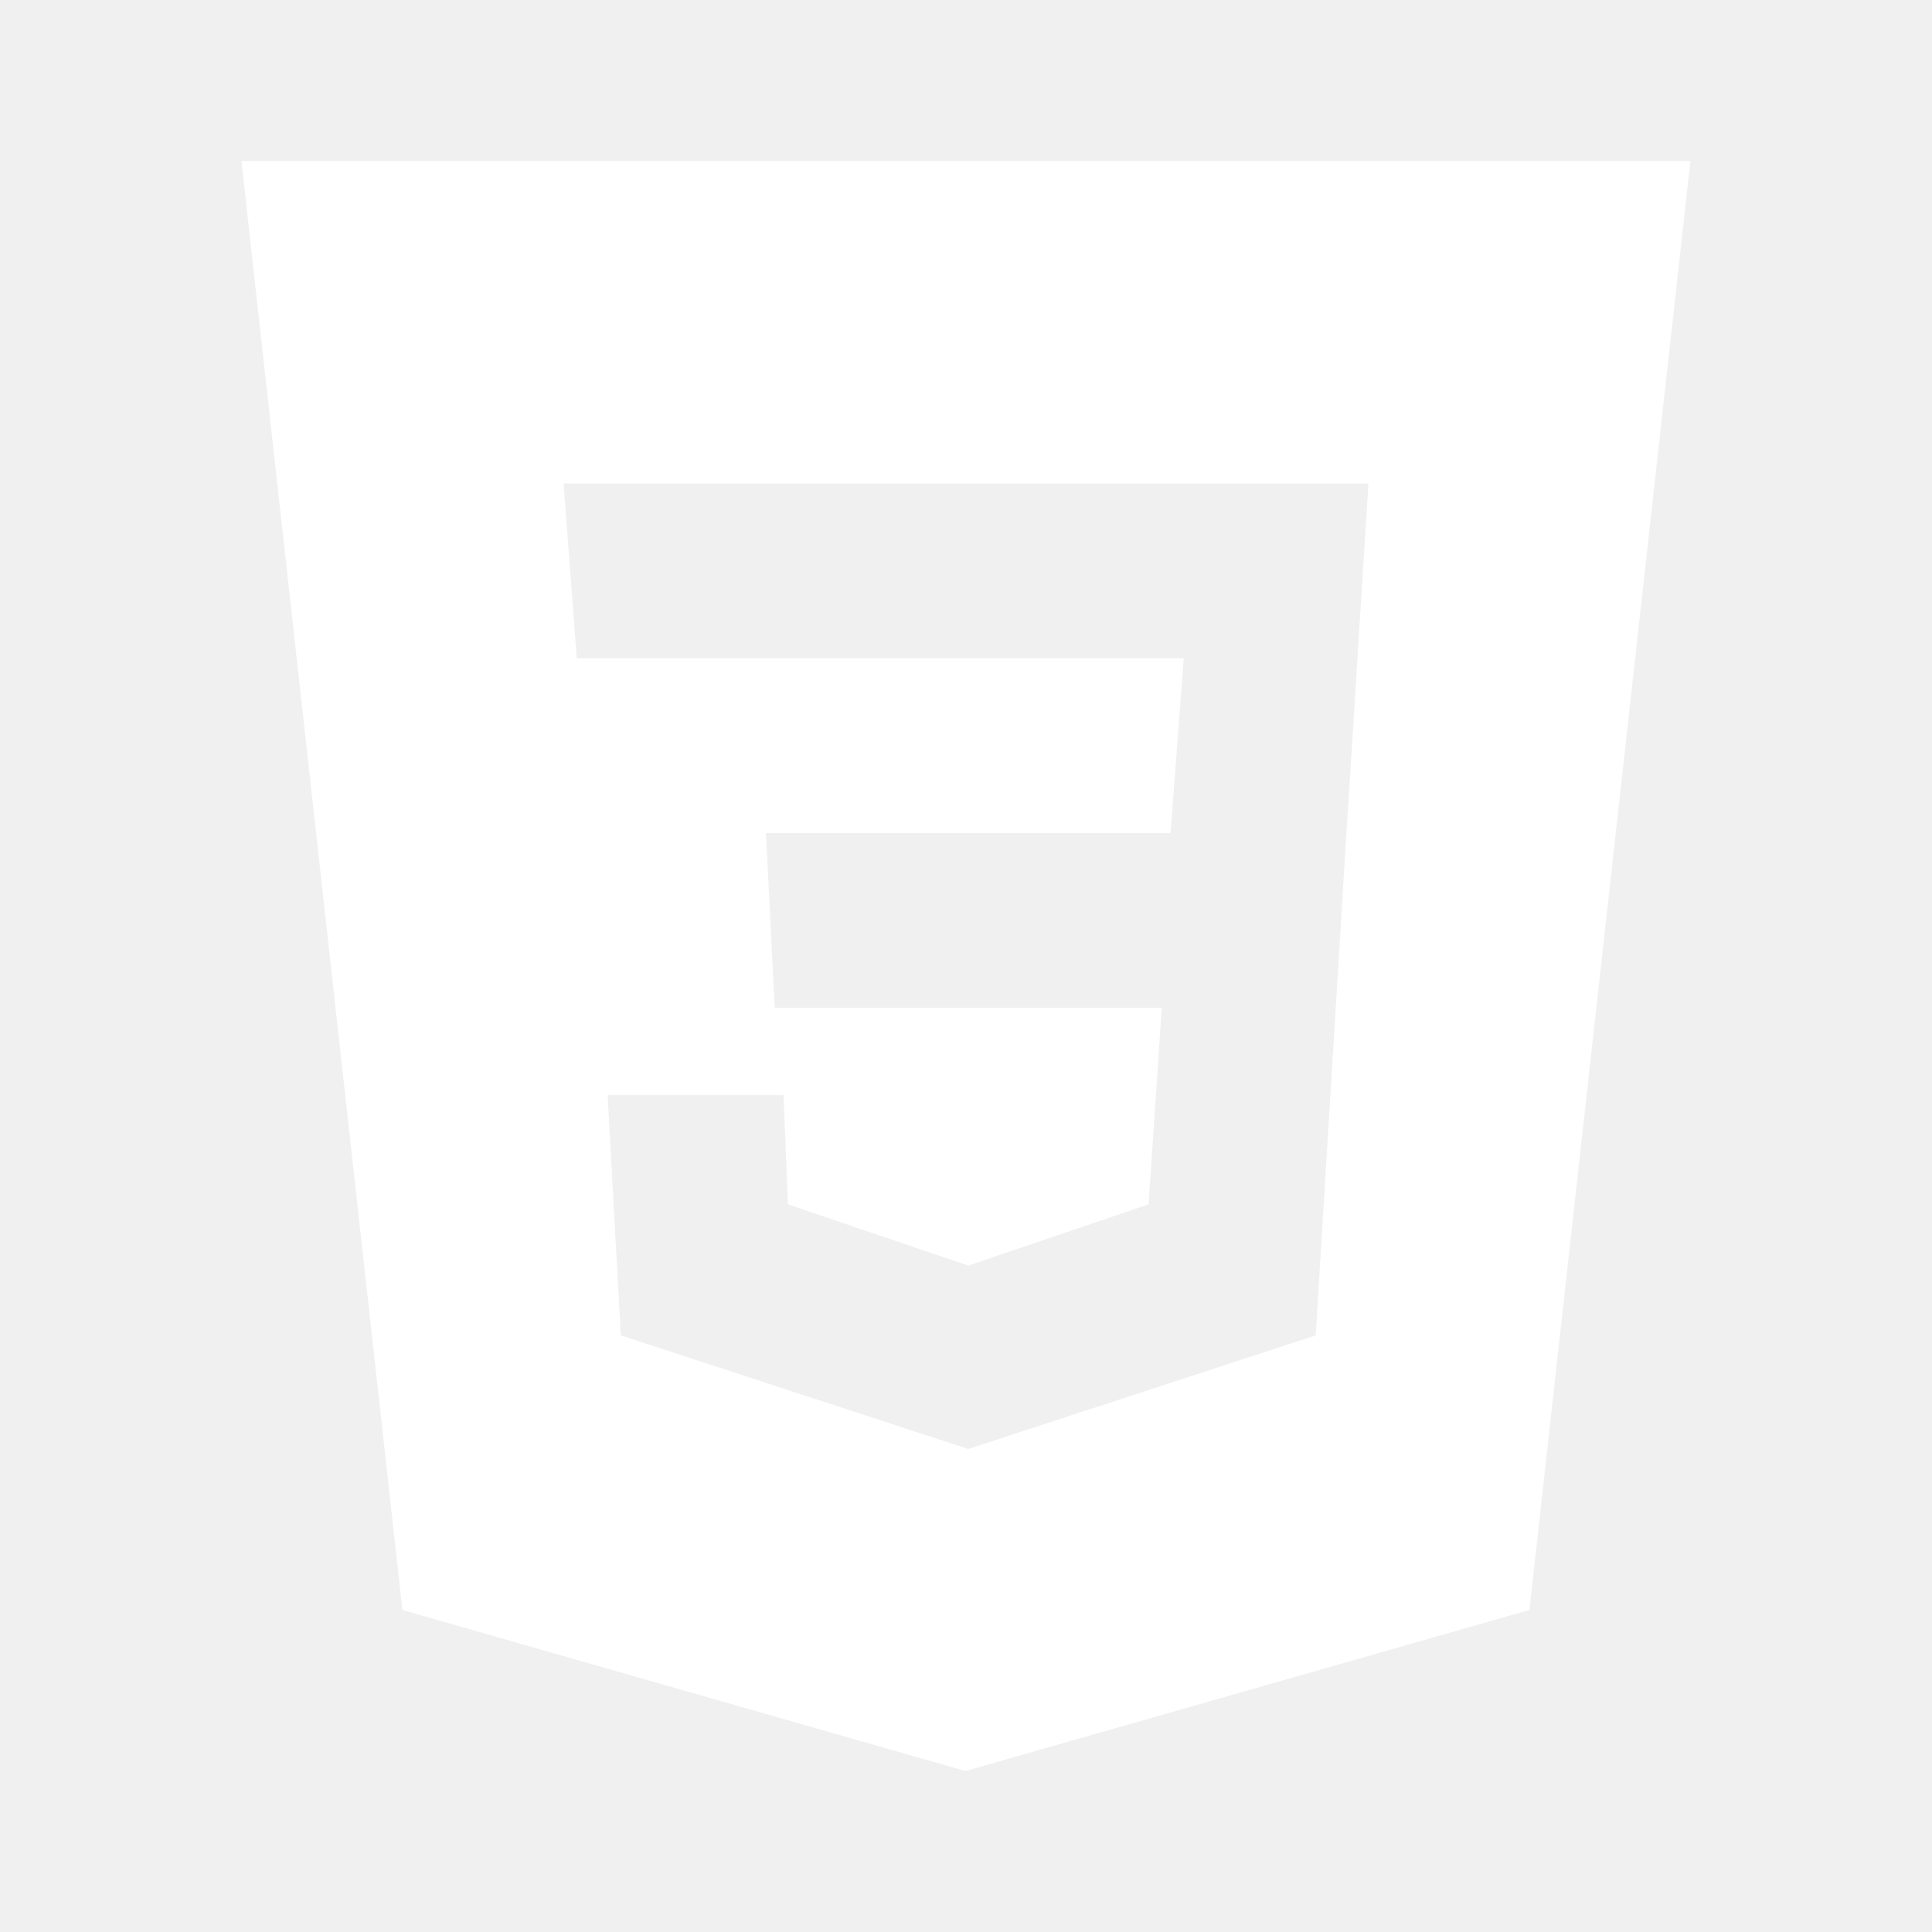
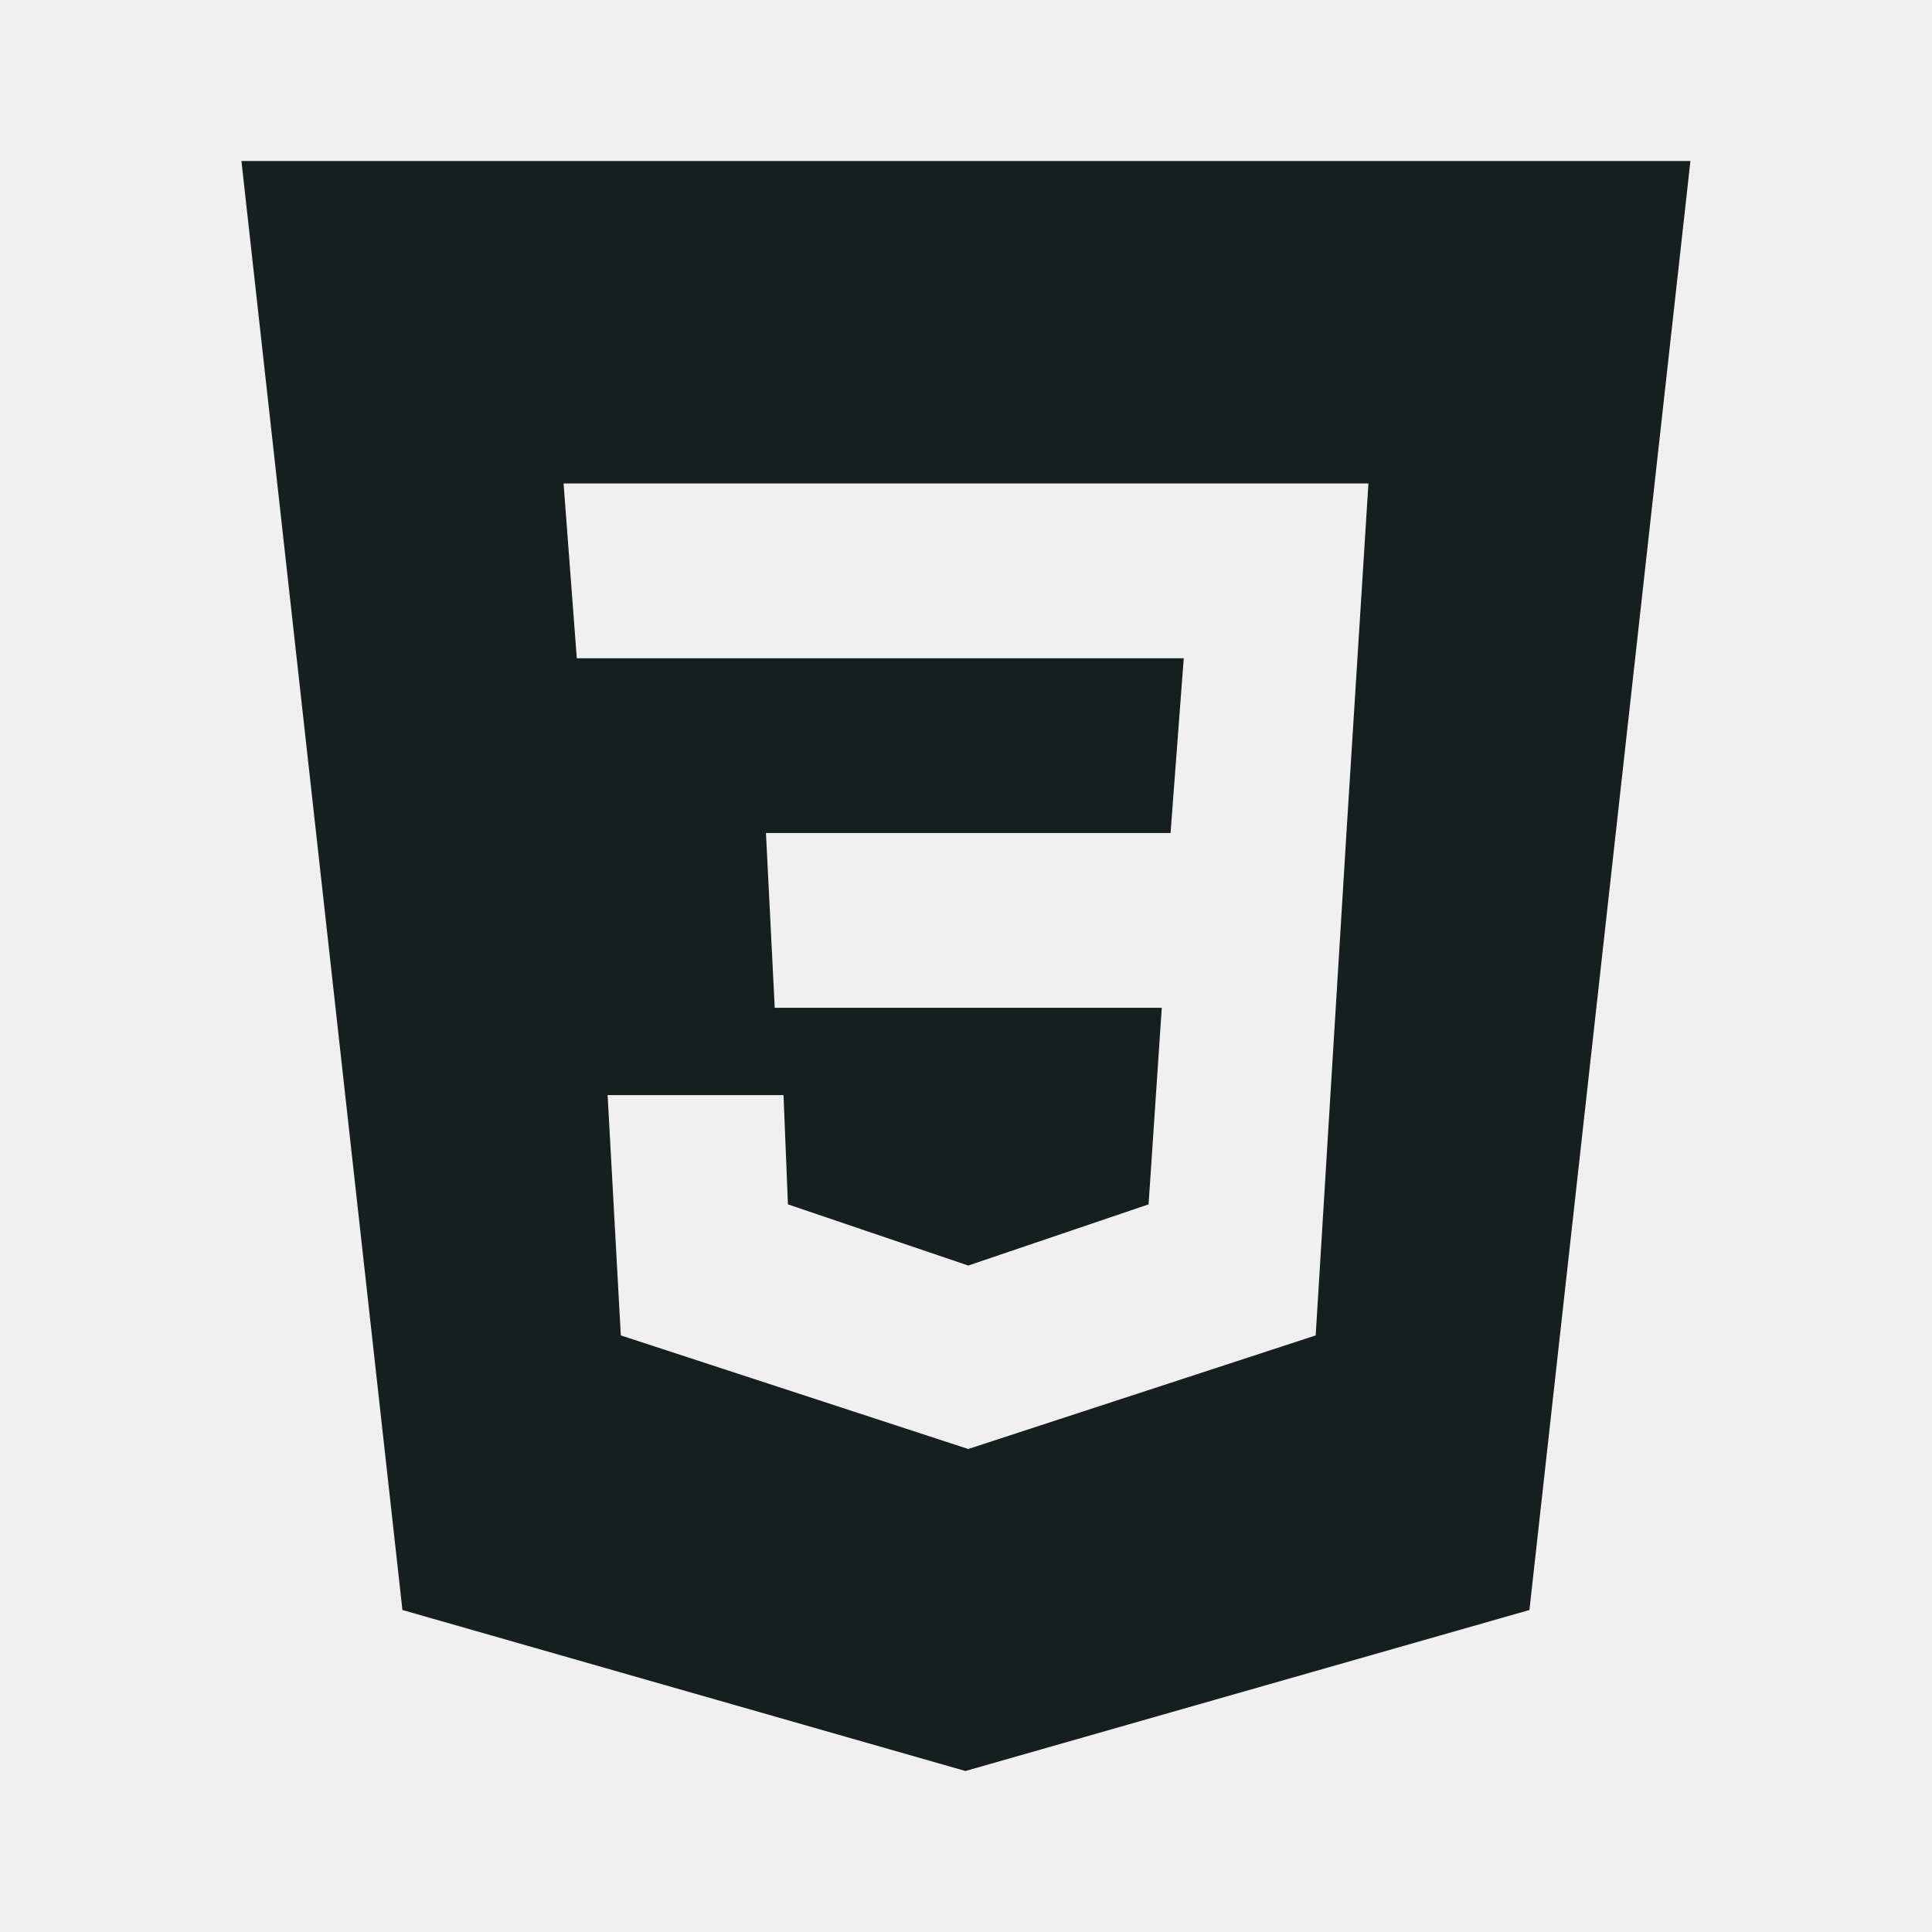
- <svg xmlns="http://www.w3.org/2000/svg" viewBox="0 0 24 24" width="80px" height="80px" fill="white">
+ <svg xmlns="http://www.w3.org/2000/svg" viewBox="0 0 24 24" width="80px" height="80px" fill="#151f20">
  <path d="M2.999,2l2,18l6.994,2l7.006-2l2-18H2.999z M16.726,10.348l-0.382,6.241L12.028,18l-4.316-1.411l-0.164-2.985h2.185l0.055,1.357l2.24,0.76l2.24-0.76l0.164-2.442h-2.404H9.624l-0.109-2.171h2.513h2.513l0.164-2.171h-2.677H7.165L7.001,6.006h5.026h4.972L16.726,10.348z" />
</svg>
